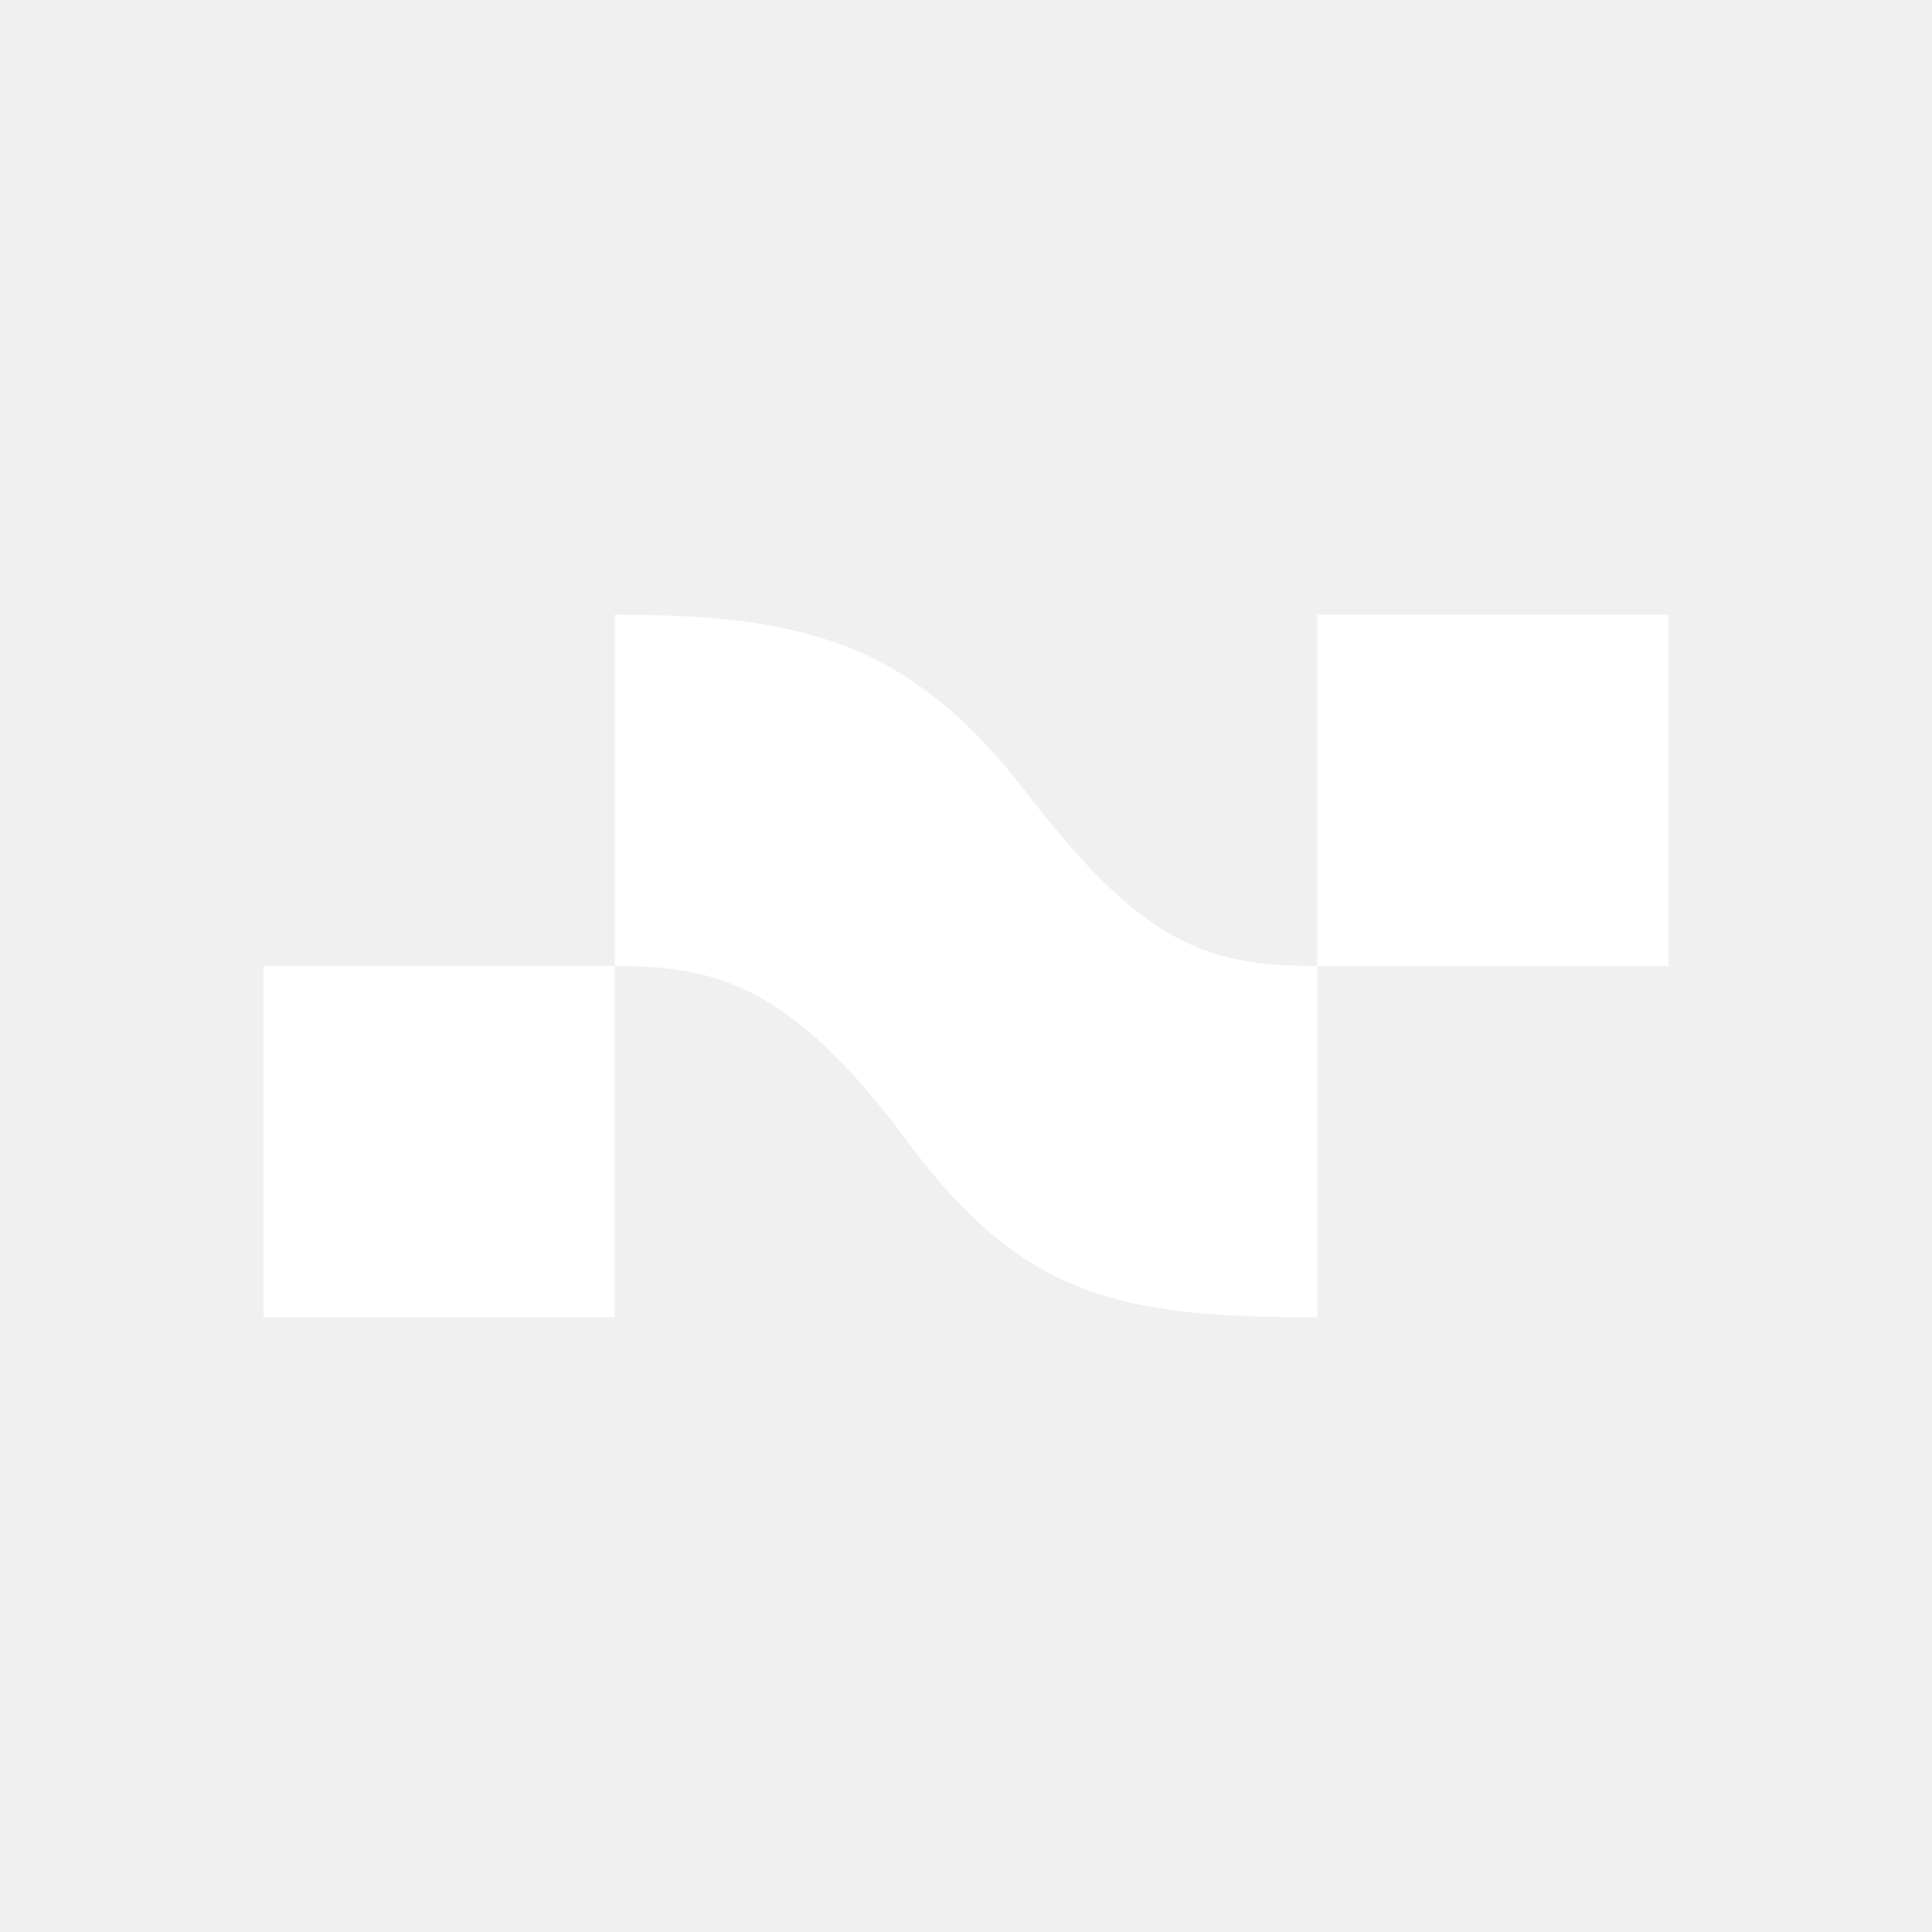
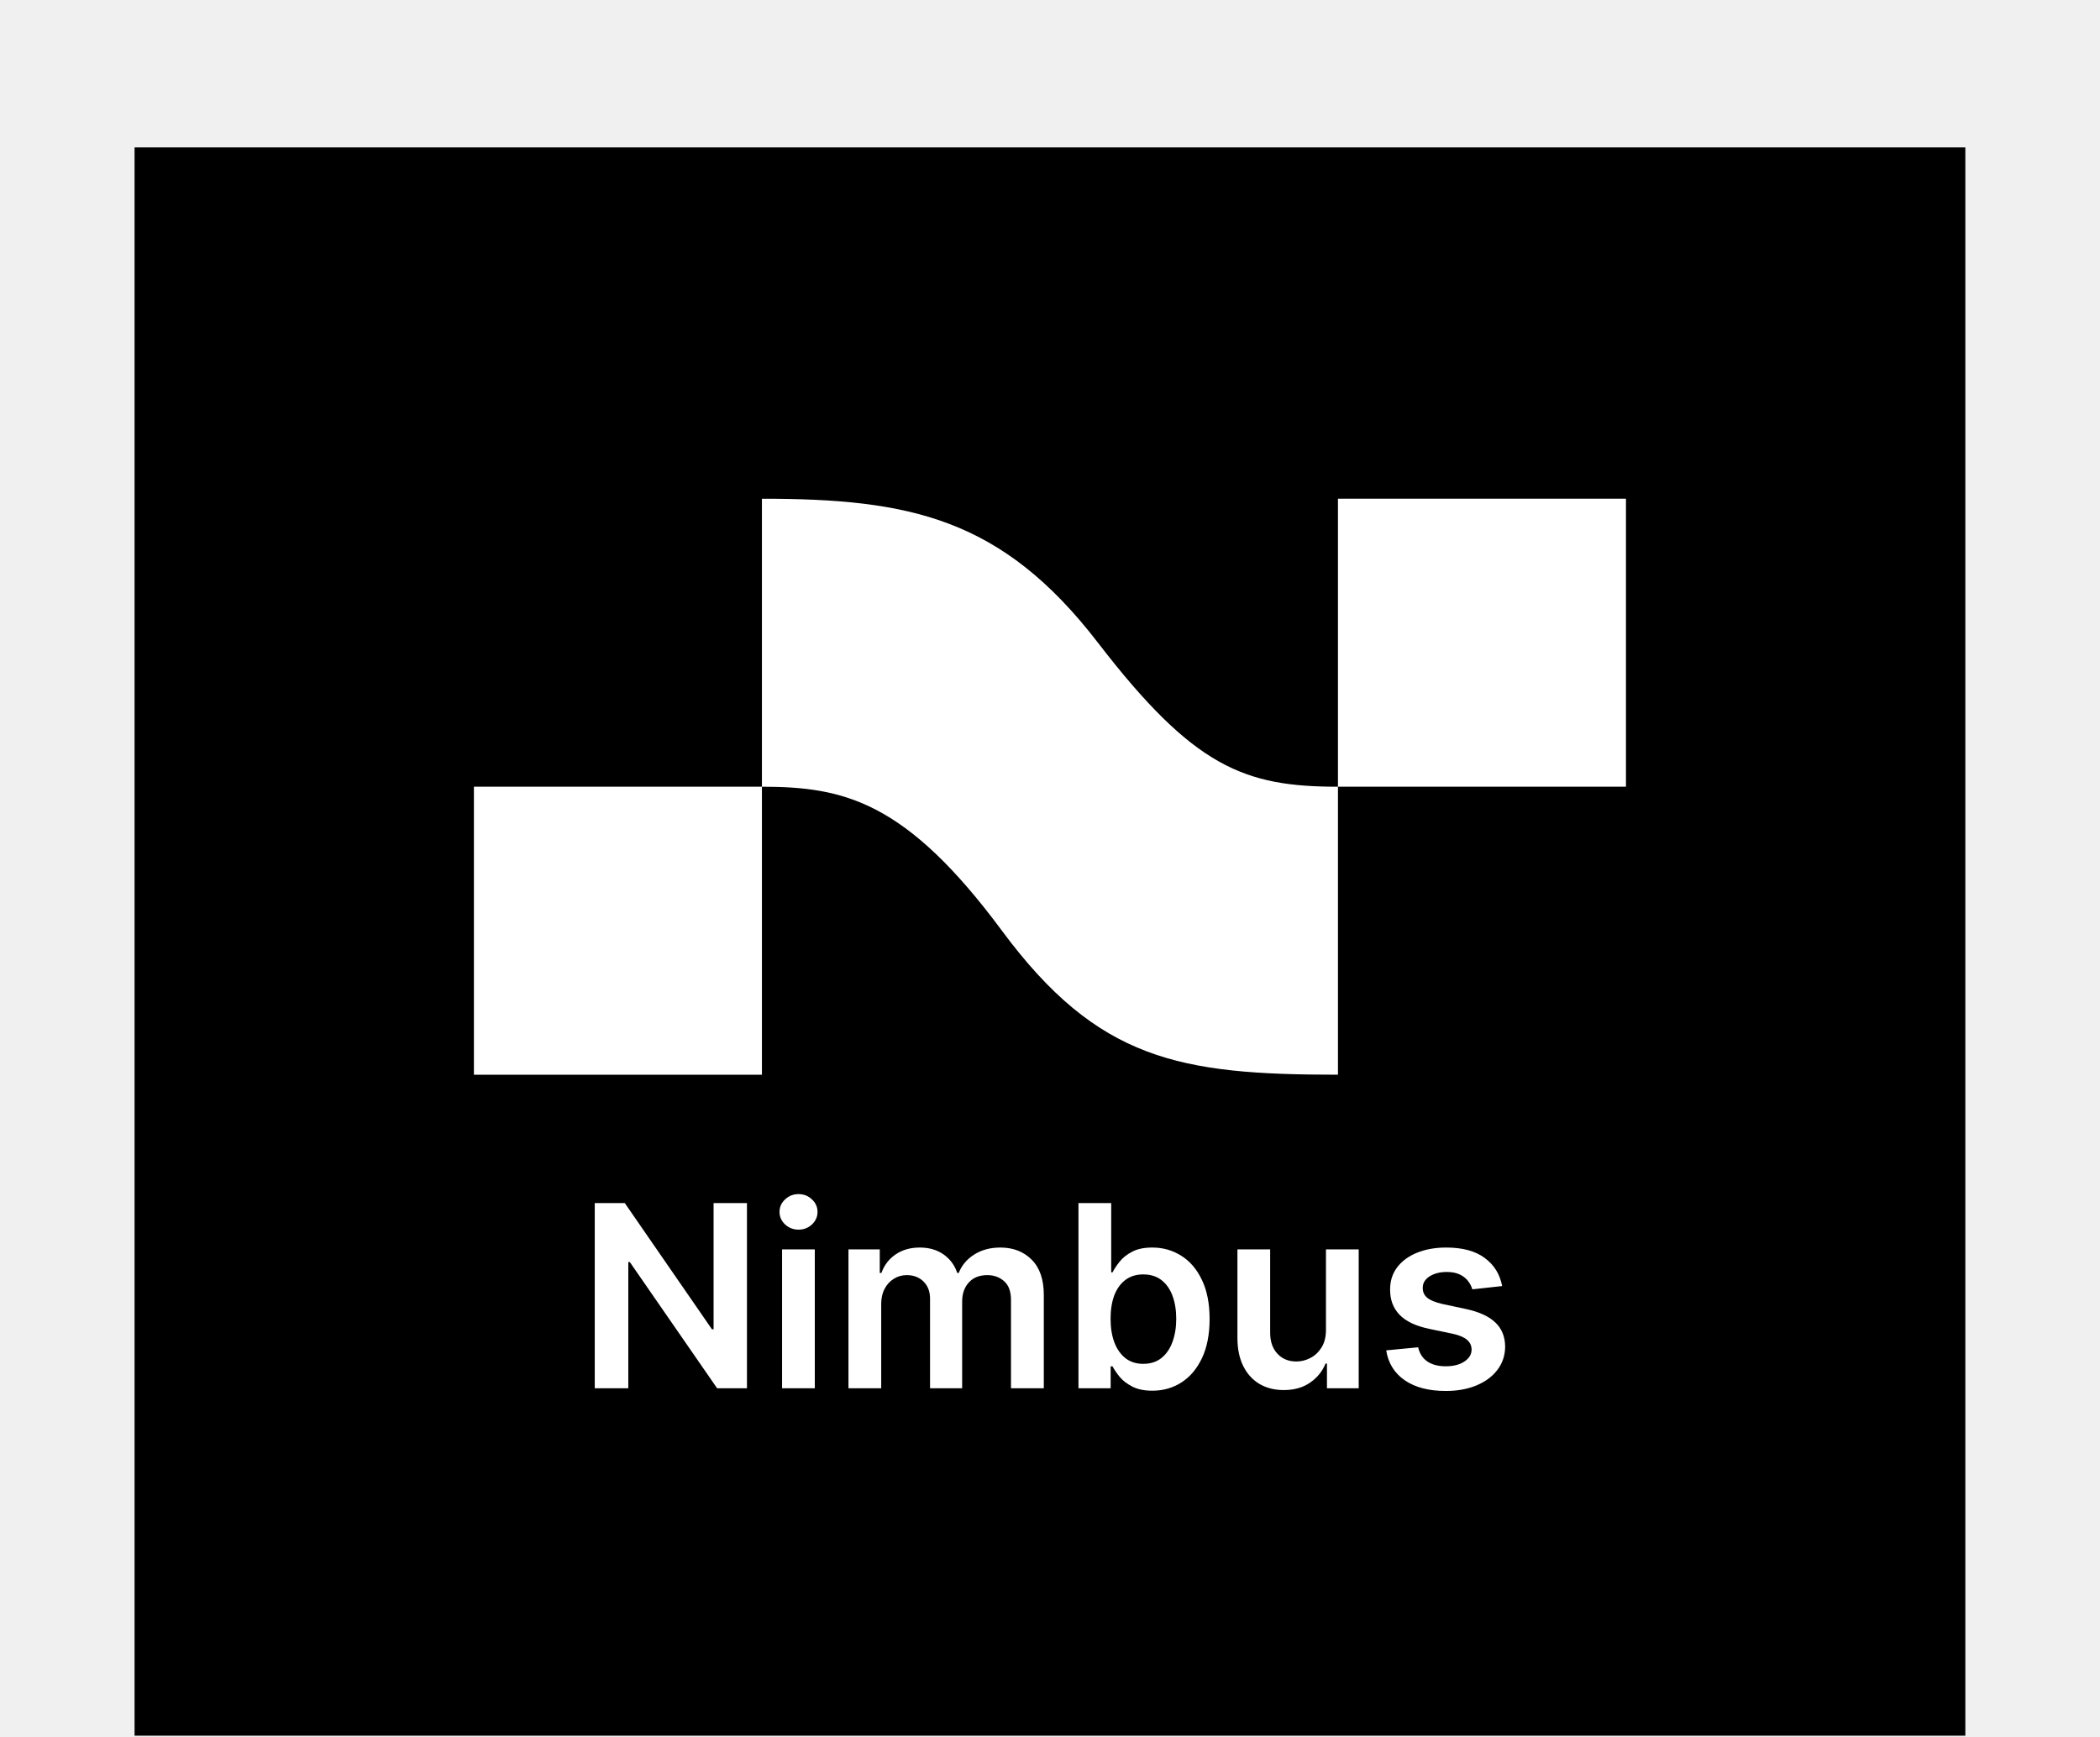
- <svg xmlns="http://www.w3.org/2000/svg" viewBox="-45 -105 330 330" fill="#fff" style="background-color:#ff6161">
-   <path d="M180 60V119.999C147.008 119.999 130 117 110 90C90 63 77.079 59.999 60 59.999V119.999H0V59.999H60V2.36465e-08C90.783 -4.91455e-08 110 4 130 30C150 56 160.546 60 180 60V0H240V60H180Z" fill="white" />
+ <svg xmlns="http://www.w3.org/2000/svg" width="156" height="129" viewBox="0 0 156 129" fill="none">
+   <rect width="136" height="118" transform="translate(9.99609 10.9453)" fill="black" />
+   <path d="M55.488 89.376V103.135H53.271L46.788 93.763H46.674V103.135H44.182V89.376H46.412L52.888 98.754H53.009V89.376H55.488Z" fill="white" />
+   <path d="M58.096 103.135V92.816H60.528V103.135H58.096ZM59.319 91.351C58.934 91.351 58.602 91.224 58.325 90.968C58.047 90.708 57.908 90.397 57.908 90.034C57.908 89.667 58.047 89.356 58.325 89.101C58.602 88.841 58.934 88.711 59.319 88.711C59.709 88.711 60.04 88.841 60.313 89.101C60.591 89.356 60.73 89.667 60.73 90.034C60.73 90.397 60.591 90.708 60.313 90.968C60.04 91.224 59.709 91.351 59.319 91.351Z" fill="white" />
+   <path d="M63.029 103.135V92.816H65.354V94.569H65.475C65.689 93.978 66.046 93.517 66.543 93.185C67.04 92.849 67.633 92.681 68.323 92.681C69.022 92.681 69.611 92.852 70.09 93.192C70.573 93.528 70.914 93.987 71.111 94.569H71.218C71.447 93.996 71.832 93.539 72.374 93.199C72.92 92.854 73.567 92.681 74.315 92.681C75.265 92.681 76.04 92.981 76.64 93.582C77.24 94.182 77.54 95.057 77.54 96.208V103.135H75.102V96.585C75.102 95.944 74.931 95.476 74.591 95.18C74.251 94.88 73.834 94.73 73.341 94.73C72.755 94.73 72.296 94.914 71.964 95.281C71.637 95.644 71.474 96.117 71.474 96.699V103.135H69.089V96.484C69.089 95.951 68.928 95.525 68.605 95.207C68.287 94.889 67.871 94.73 67.356 94.73C67.006 94.73 66.688 94.82 66.402 94.999C66.115 95.174 65.886 95.422 65.716 95.745C65.546 96.063 65.461 96.434 65.461 96.86V103.135H63.029Z" fill="white" />
+   <path d="M80.115 103.135V89.376H82.547V94.522H82.647C82.773 94.271 82.95 94.005 83.178 93.723C83.407 93.436 83.716 93.192 84.105 92.99C84.495 92.784 84.992 92.681 85.597 92.681C86.394 92.681 87.113 92.885 87.753 93.293C88.398 93.696 88.909 94.294 89.285 95.086C89.666 95.875 89.856 96.842 89.856 97.989C89.856 99.122 89.67 100.085 89.298 100.877C88.927 101.67 88.421 102.275 87.78 102.691C87.14 103.108 86.414 103.316 85.603 103.316C85.012 103.316 84.522 103.217 84.132 103.02C83.743 102.823 83.429 102.586 83.192 102.308C82.959 102.026 82.777 101.76 82.647 101.509H82.506V103.135H80.115ZM82.5 97.975C82.5 98.642 82.594 99.227 82.782 99.728C82.974 100.23 83.25 100.622 83.608 100.904C83.971 101.182 84.41 101.321 84.925 101.321C85.462 101.321 85.912 101.177 86.275 100.891C86.638 100.6 86.911 100.203 87.095 99.702C87.283 99.196 87.377 98.62 87.377 97.975C87.377 97.335 87.285 96.766 87.102 96.269C86.918 95.772 86.645 95.382 86.282 95.1C85.919 94.818 85.467 94.677 84.925 94.677C84.405 94.677 83.964 94.813 83.602 95.086C83.239 95.36 82.963 95.743 82.775 96.235C82.591 96.728 82.5 97.308 82.5 97.975Z" fill="white" />
+   <path d="M98.5 98.795V92.816H100.932V103.135H98.574V101.301H98.467C98.234 101.878 97.851 102.351 97.318 102.718C96.79 103.085 96.138 103.269 95.363 103.269C94.687 103.269 94.089 103.119 93.569 102.819C93.054 102.514 92.651 102.073 92.36 101.495C92.069 100.913 91.923 100.21 91.923 99.386V92.816H94.355V99.01C94.355 99.664 94.534 100.183 94.893 100.568C95.251 100.953 95.721 101.146 96.304 101.146C96.662 101.146 97.009 101.059 97.345 100.884C97.681 100.709 97.956 100.45 98.171 100.105C98.391 99.755 98.5 99.319 98.5 98.795Z" fill="white" />
+   <path d="M111.589 95.543L109.372 95.785C109.309 95.561 109.199 95.351 109.043 95.153C108.89 94.957 108.684 94.797 108.425 94.677C108.165 94.556 107.847 94.495 107.471 94.495C106.965 94.495 106.539 94.605 106.194 94.824C105.854 95.044 105.686 95.328 105.69 95.678C105.686 95.978 105.796 96.222 106.02 96.41C106.248 96.598 106.624 96.752 107.148 96.873L108.908 97.25C109.885 97.46 110.61 97.794 111.085 98.251C111.564 98.707 111.806 99.305 111.811 100.044C111.806 100.694 111.616 101.267 111.24 101.764C110.868 102.257 110.35 102.642 109.688 102.92C109.025 103.197 108.263 103.336 107.404 103.336C106.141 103.336 105.124 103.072 104.354 102.543C103.583 102.01 103.124 101.269 102.976 100.32L105.348 100.091C105.455 100.557 105.684 100.909 106.033 101.146C106.382 101.383 106.837 101.502 107.397 101.502C107.975 101.502 108.438 101.383 108.787 101.146C109.141 100.909 109.318 100.615 109.318 100.266C109.318 99.97 109.204 99.726 108.976 99.534C108.752 99.341 108.402 99.193 107.928 99.09L106.167 98.721C105.178 98.515 104.445 98.168 103.971 97.68C103.496 97.187 103.261 96.564 103.265 95.812C103.261 95.176 103.433 94.625 103.782 94.159C104.136 93.689 104.627 93.326 105.254 93.071C105.885 92.811 106.613 92.681 107.437 92.681C108.646 92.681 109.598 92.939 110.292 93.454C110.991 93.969 111.423 94.665 111.589 95.543Z" fill="white" />
+   <path d="M99.391 58.446V79.841C87.627 79.841 81.562 78.772 74.43 69.144C67.298 59.516 62.691 58.446 56.6 58.446V79.841H35.205V58.446H56.6V37.051C67.577 37.051 74.43 38.477 81.562 47.748C88.693 57.02 92.454 58.446 99.391 58.446V37.051H120.786V58.446H99.391Z" fill="white" />
</svg>
